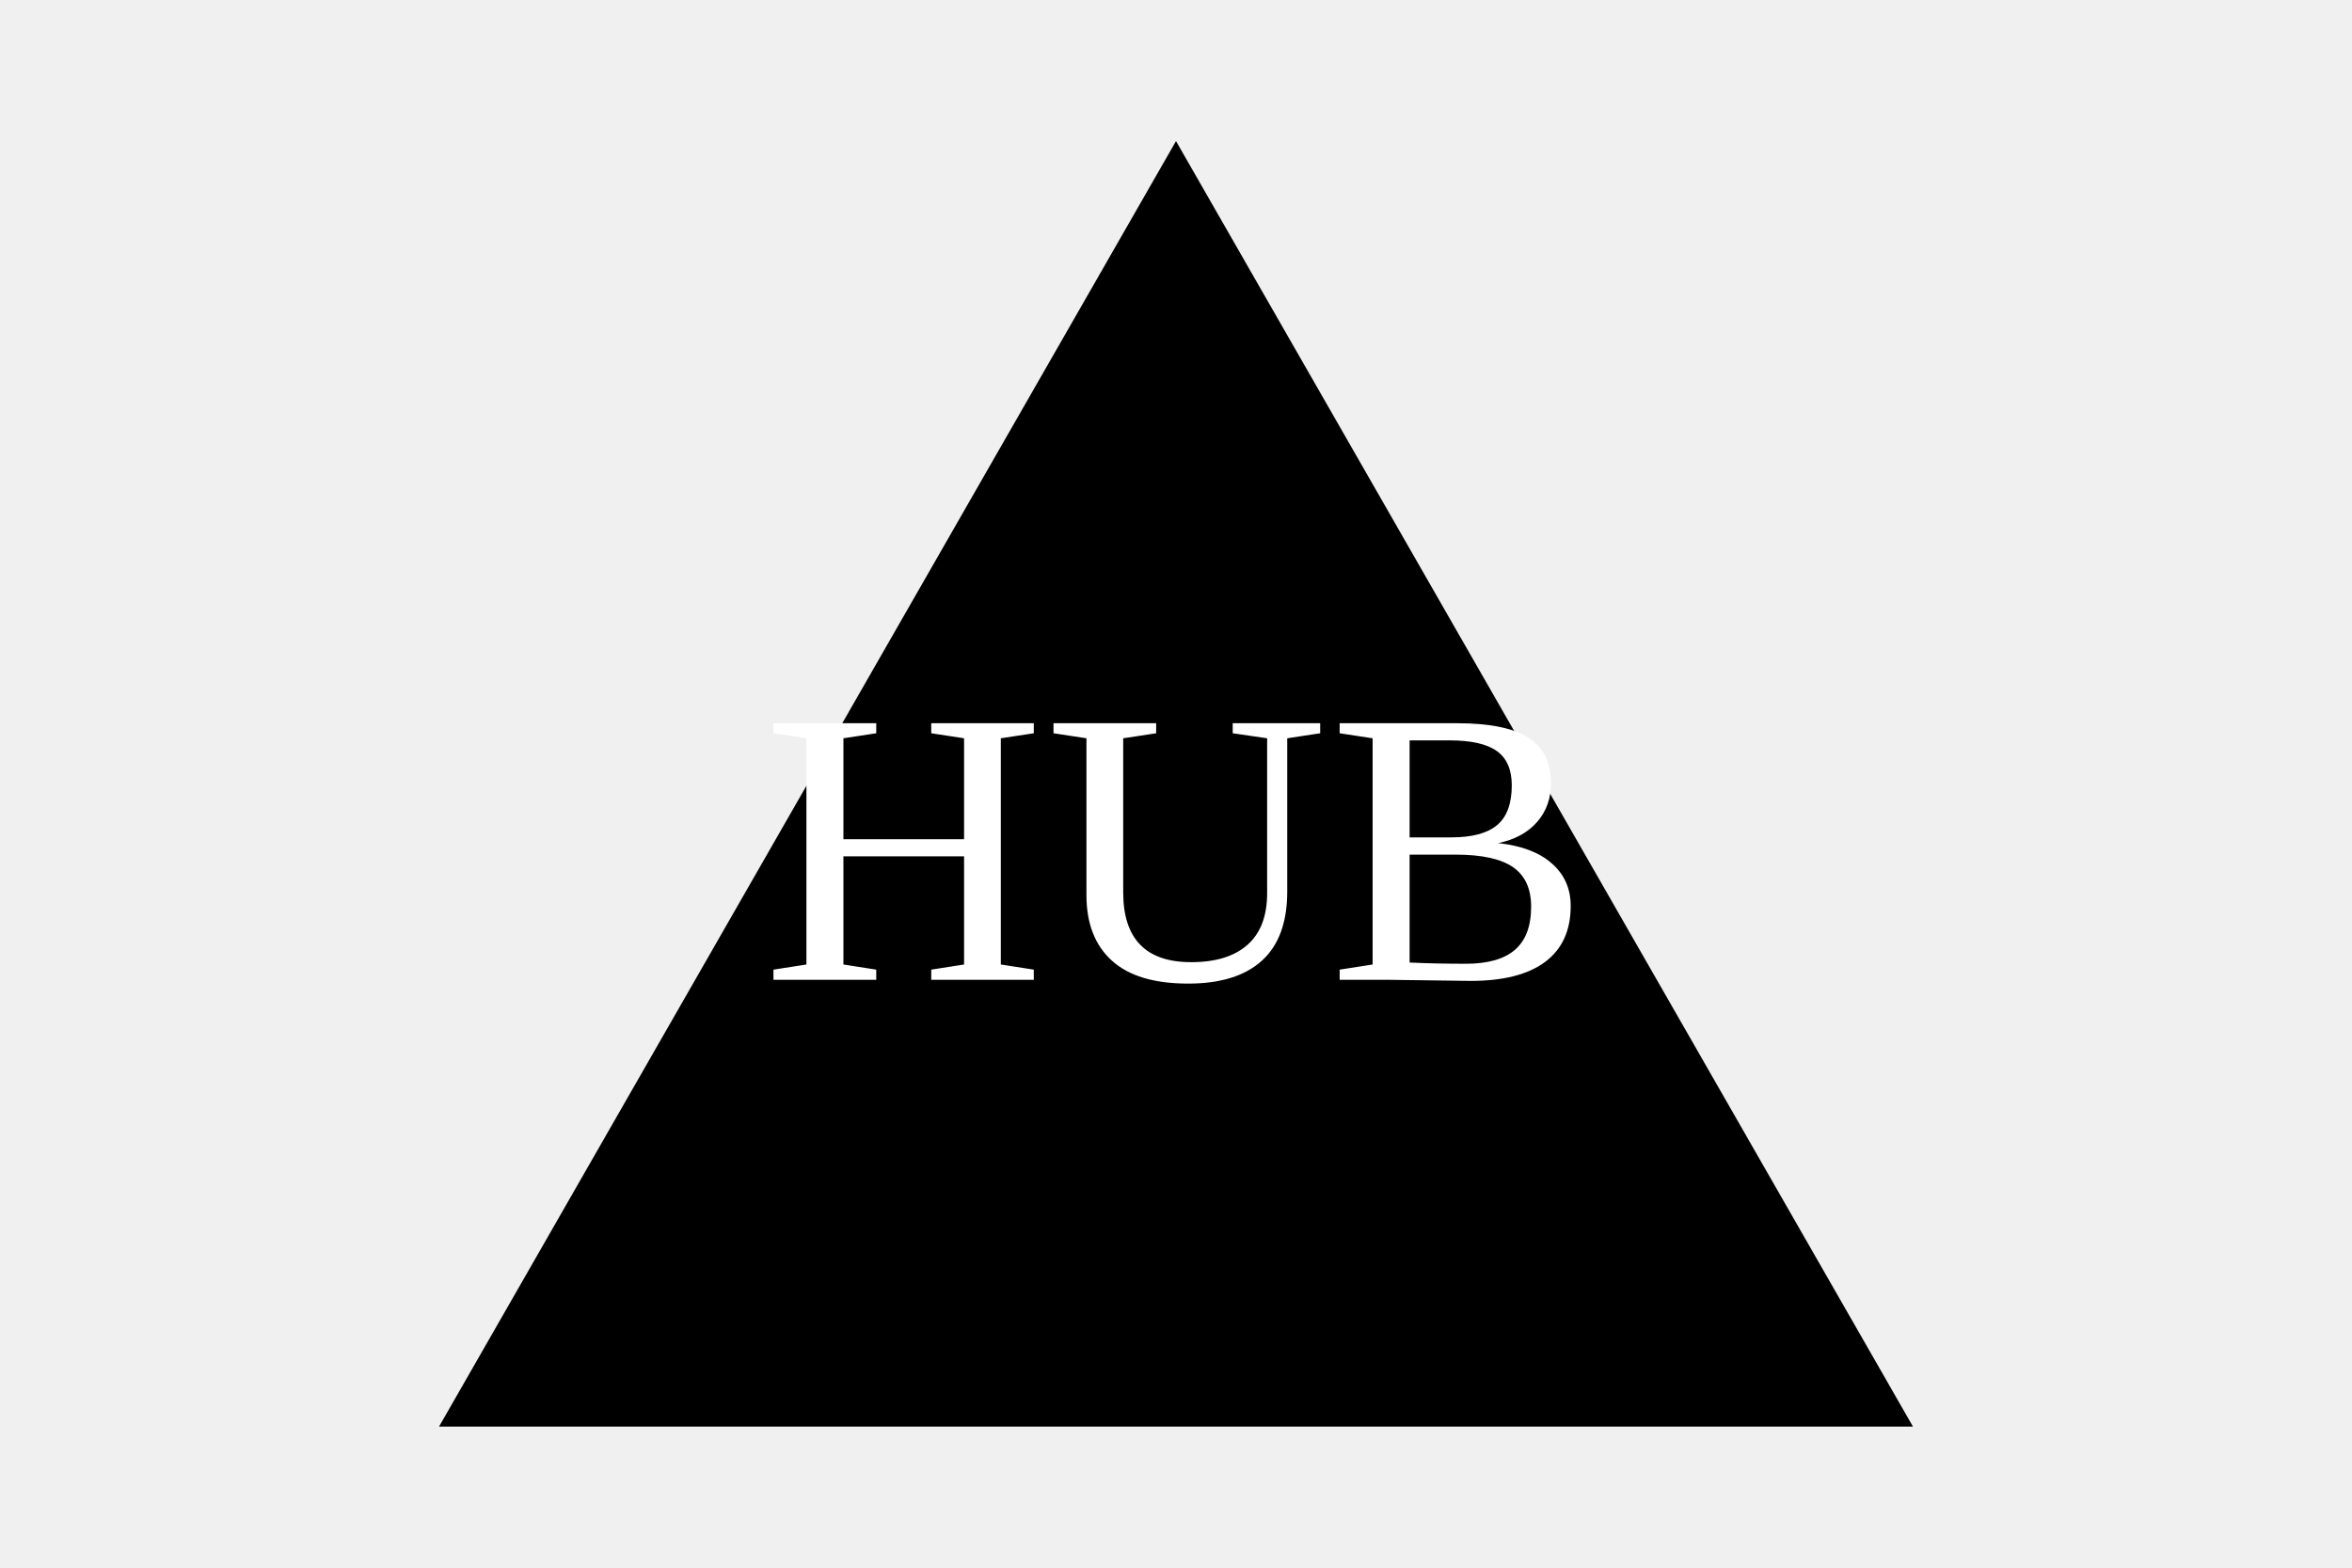
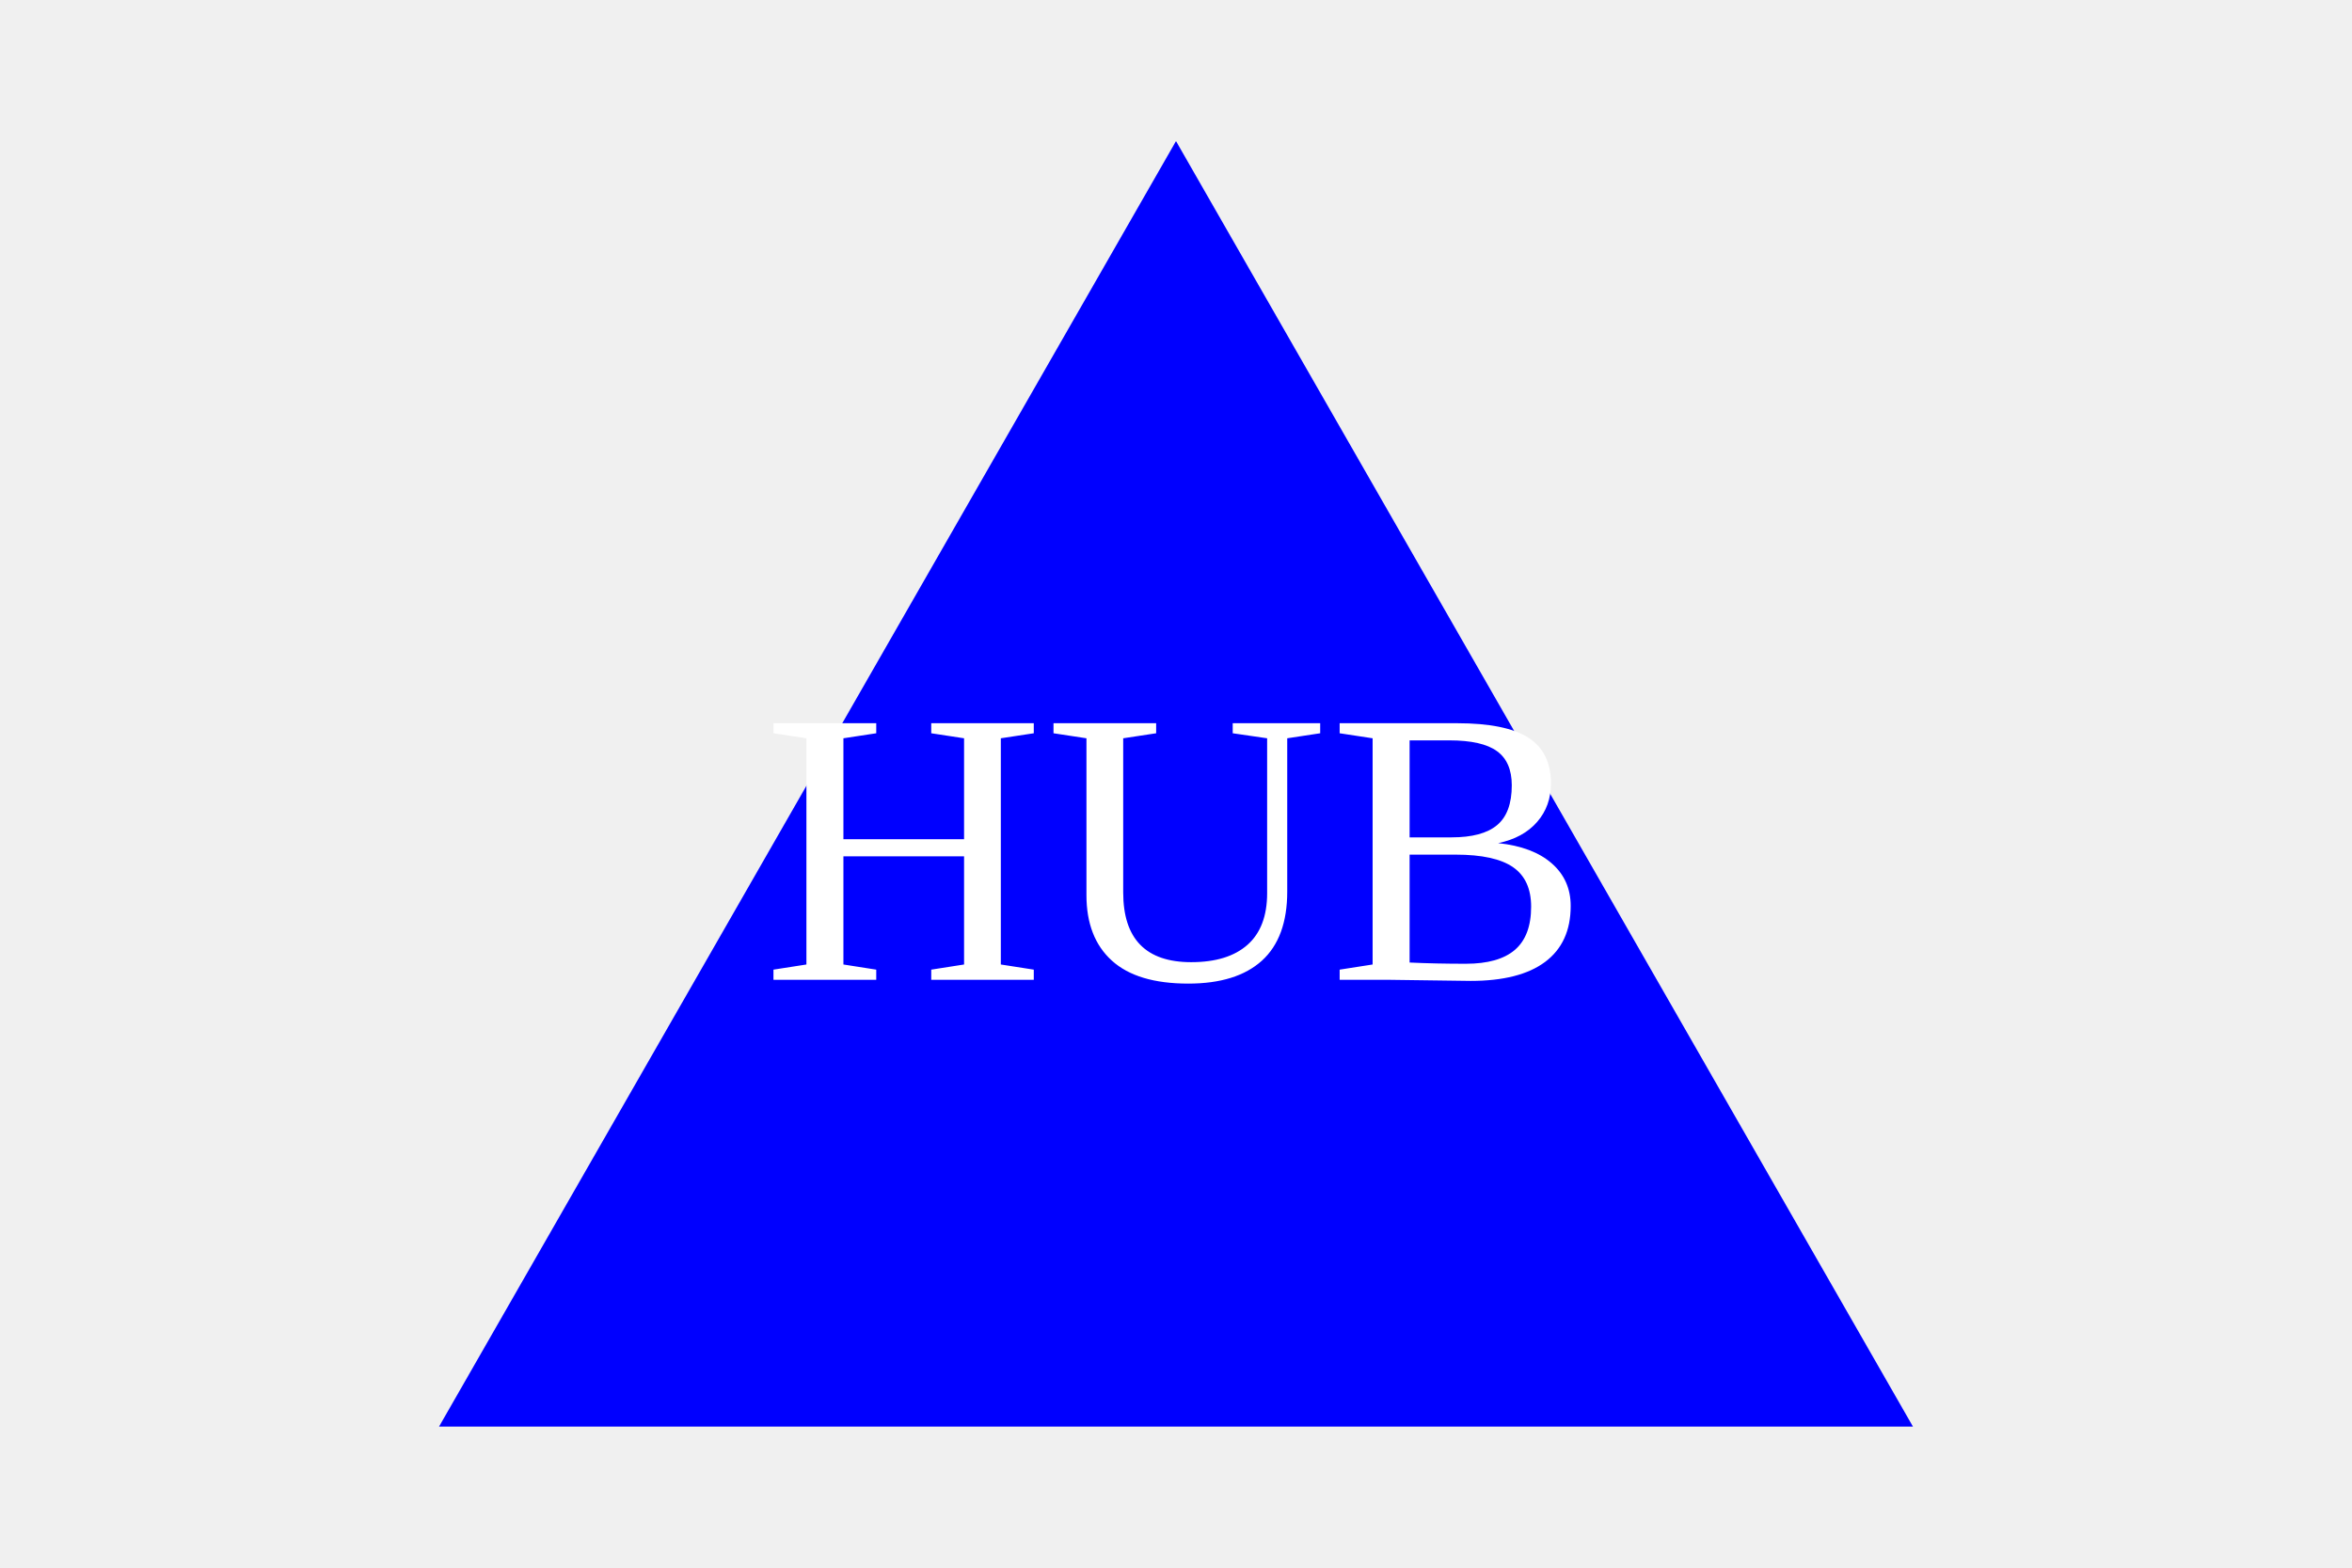
<svg xmlns="http://www.w3.org/2000/svg" version="1.1" width="300" height="200">
-   <polygon points="150, 18 244, 182 56, 182" fill="black" />
+   <polygon points="150, 18 244, 182 56, 182" fill="blue" />
  <text x="150" y="125" font-size="50" text-anchor="middle" fill="white">HUB</text>
</svg>
